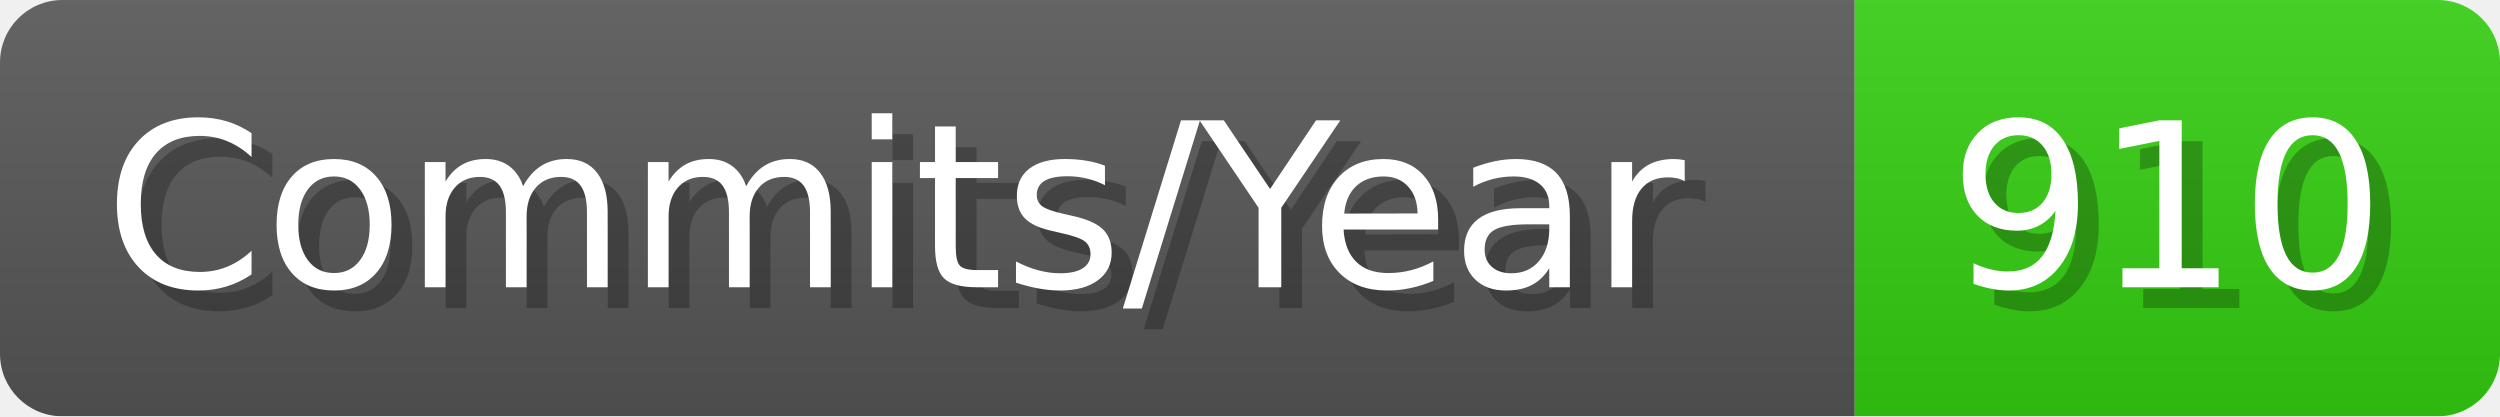
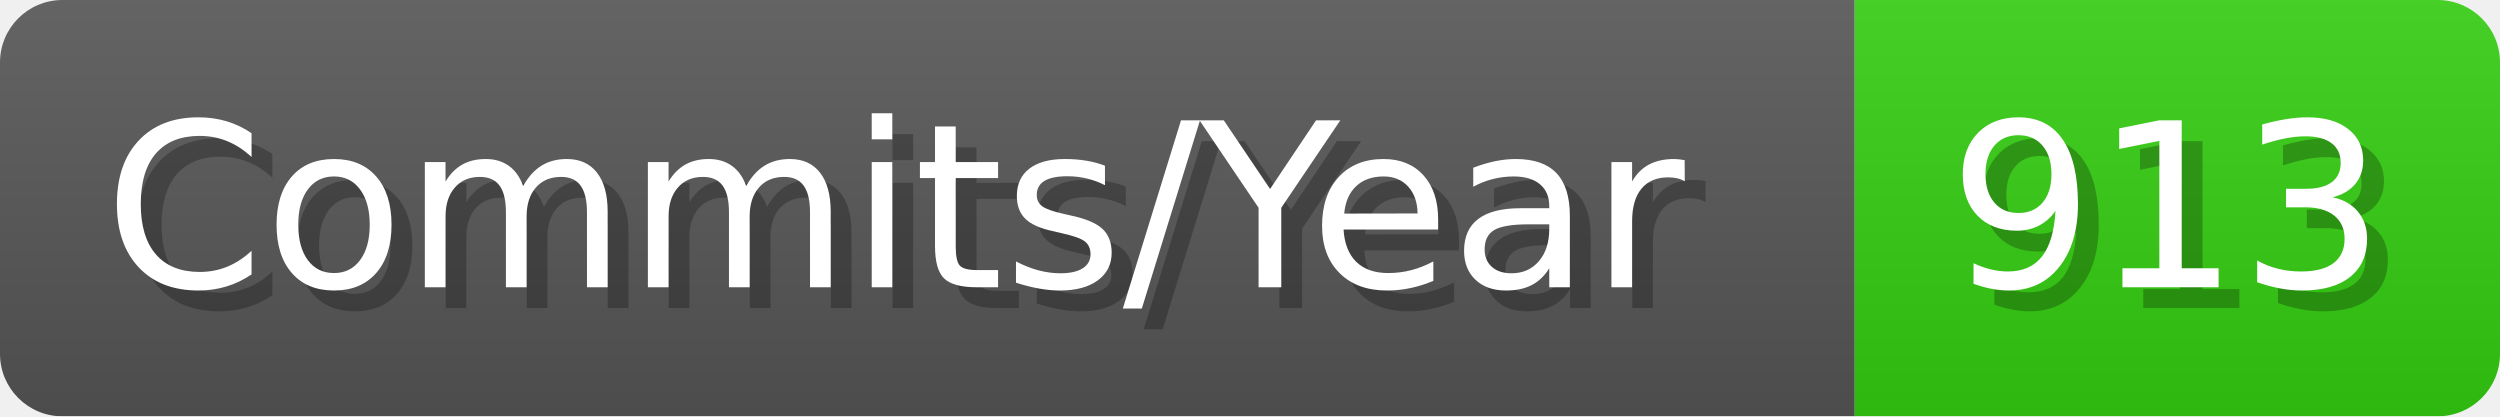
- <svg xmlns="http://www.w3.org/2000/svg" width="120.1" height="20" viewBox="0 0 1201 200" role="img" aria-label="Commits/Year: 910">
+ <svg xmlns="http://www.w3.org/2000/svg" width="120.1" height="20" viewBox="0 0 1201 200" role="img" aria-label="Commits/Year: 913">
  <linearGradient id="aUPdi" x2="0" y2="100%">
    <stop offset="0" stop-opacity=".1" stop-color="#EEE" />
    <stop offset="1" stop-opacity=".1" />
  </linearGradient>
  <mask id="WfAiQ">
    <rect width="1201" height="200" rx="30" fill="#FFF" />
  </mask>
  <g mask="url(#WfAiQ)">
    <rect width="891" height="200" fill="#555" />
    <rect width="310" height="200" fill="#3C1" x="891" />
    <rect width="1201" height="200" fill="url(#aUPdi)" />
  </g>
  <g aria-hidden="true" fill="#fff" text-anchor="start" font-family="Verdana,DejaVu Sans,sans-serif" font-size="110">
    <text x="60" y="148" textLength="791" fill="#000" opacity="0.25">Commits/Year</text>
    <text x="50" y="138" textLength="791">Commits/Year</text>
-     <text x="946" y="148" textLength="210" fill="#000" opacity="0.25">910</text>
-     <text x="936" y="138" textLength="210">910</text>
+     <text x="946" y="148" textLength="210" fill="#000" opacity="0.25">913</text>
+     <text x="936" y="138" textLength="210">913</text>
  </g>
</svg>
